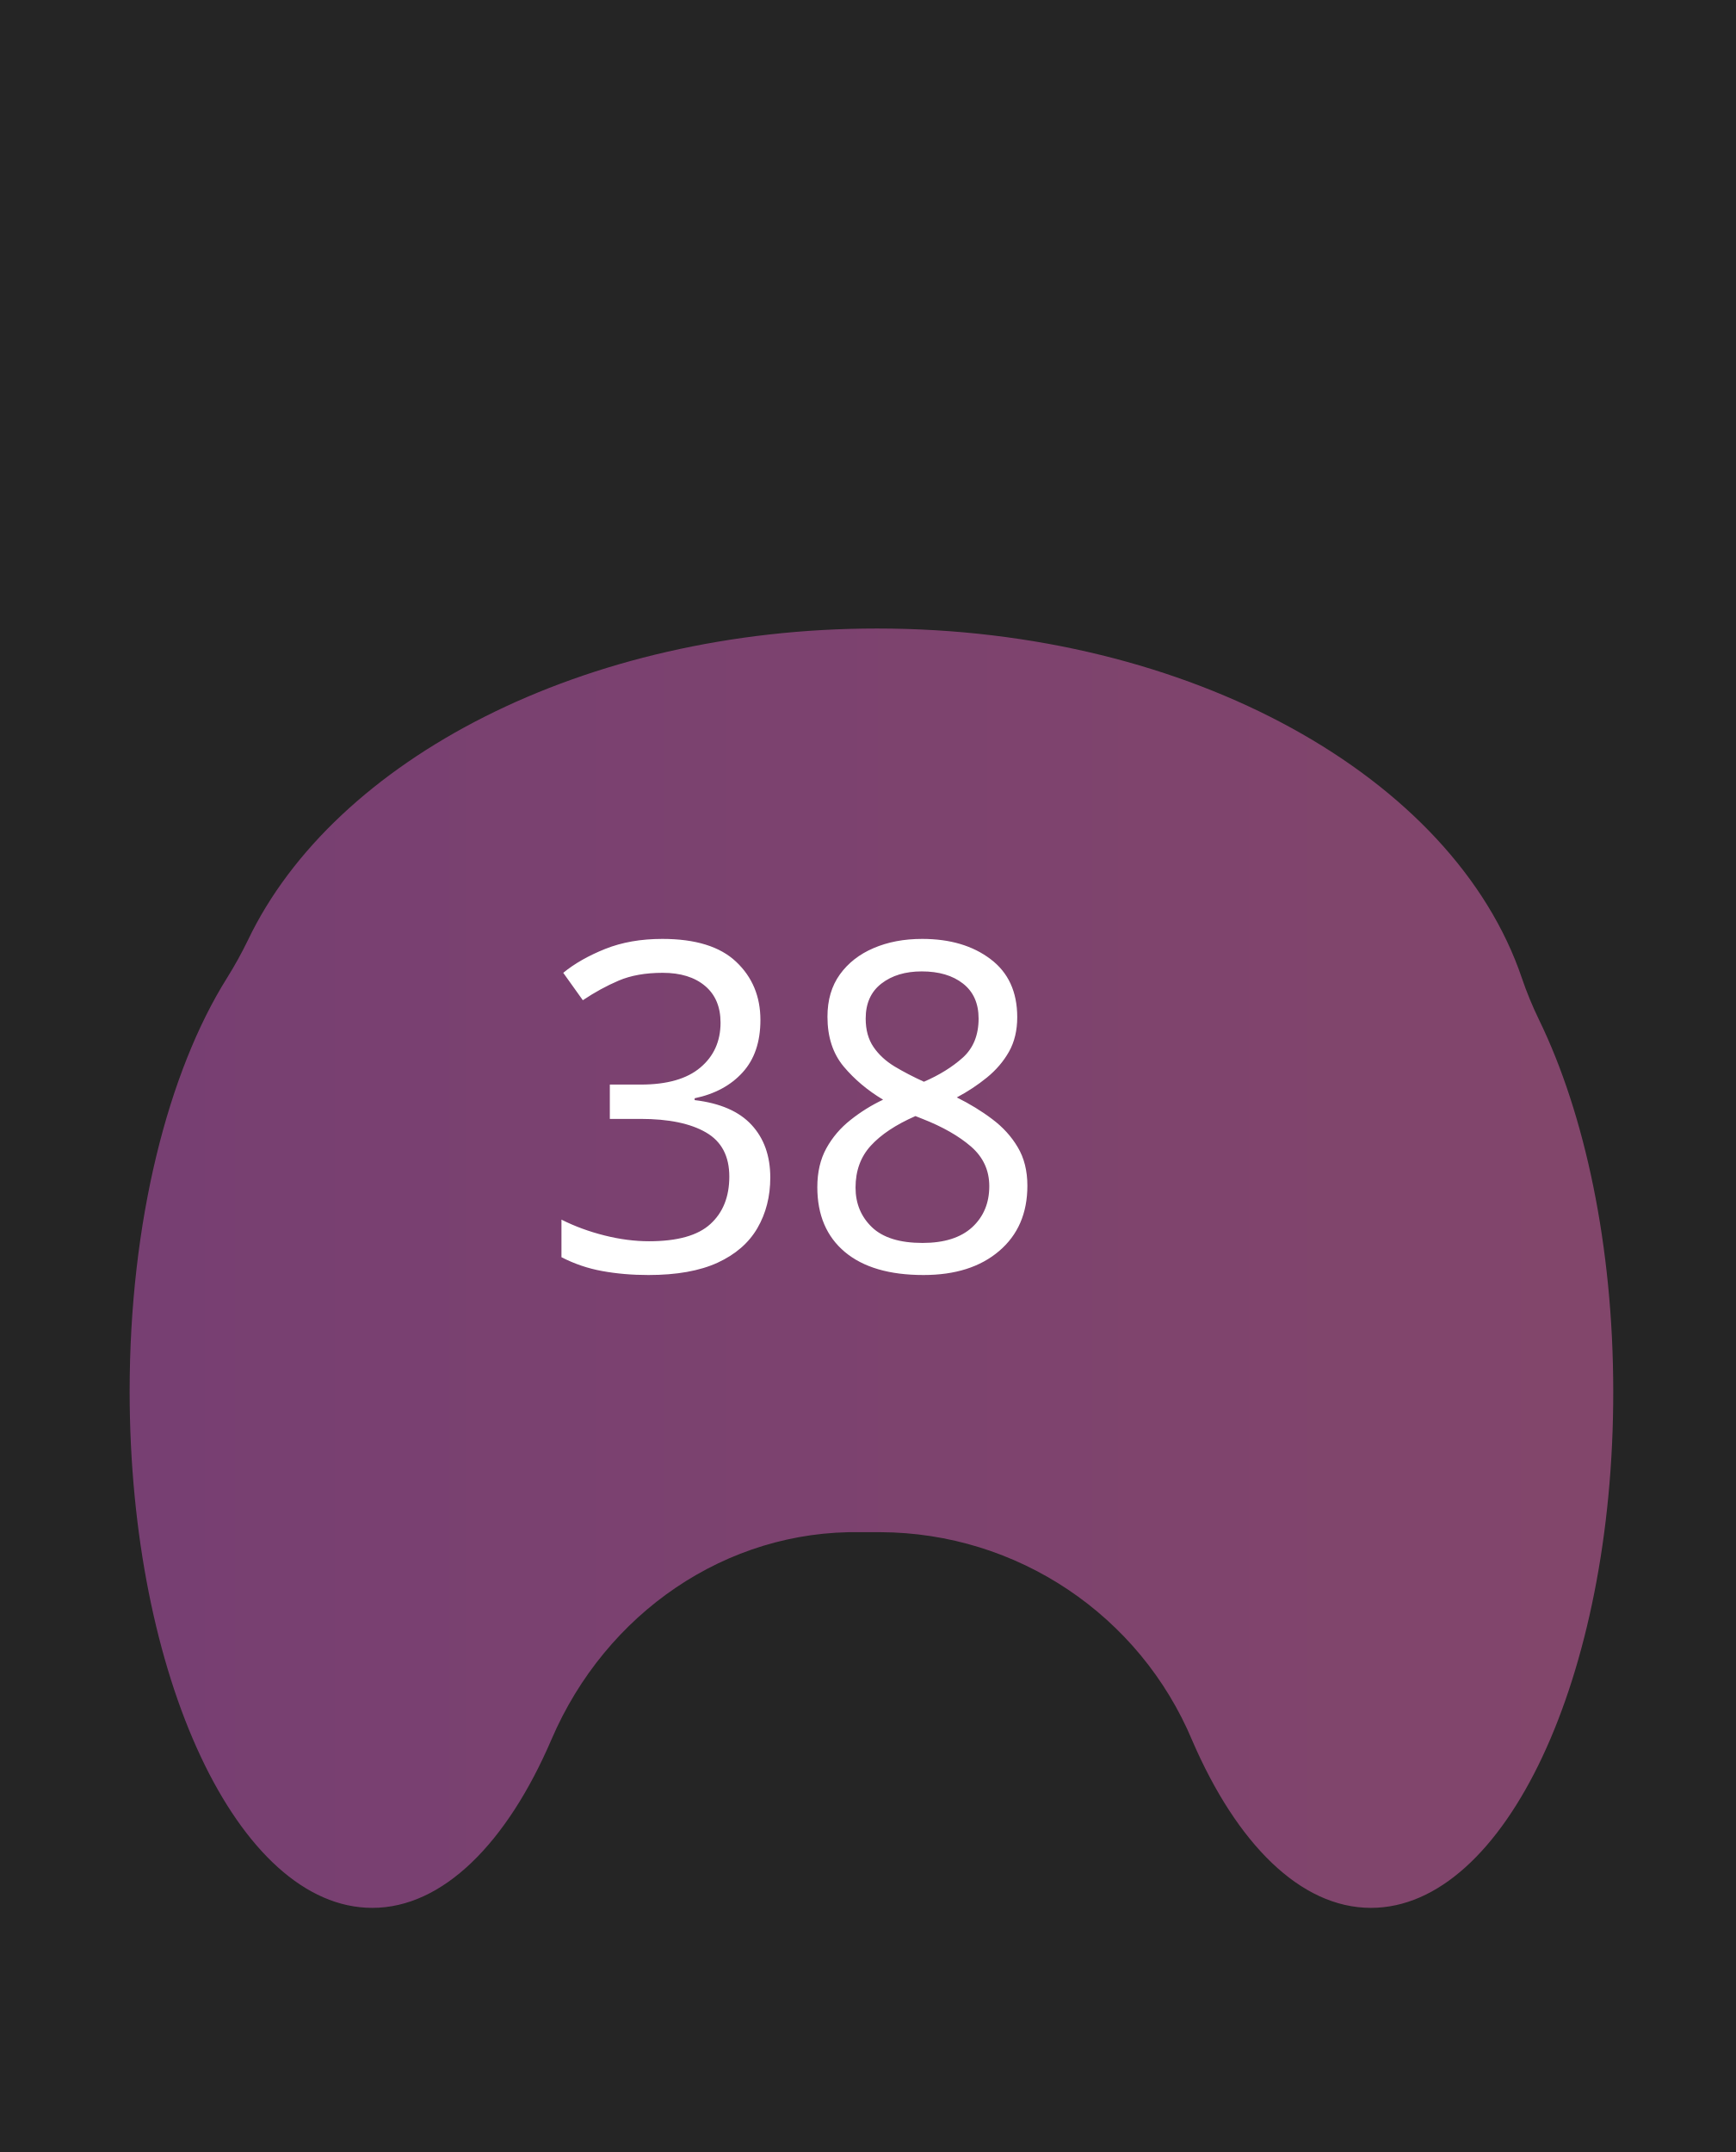
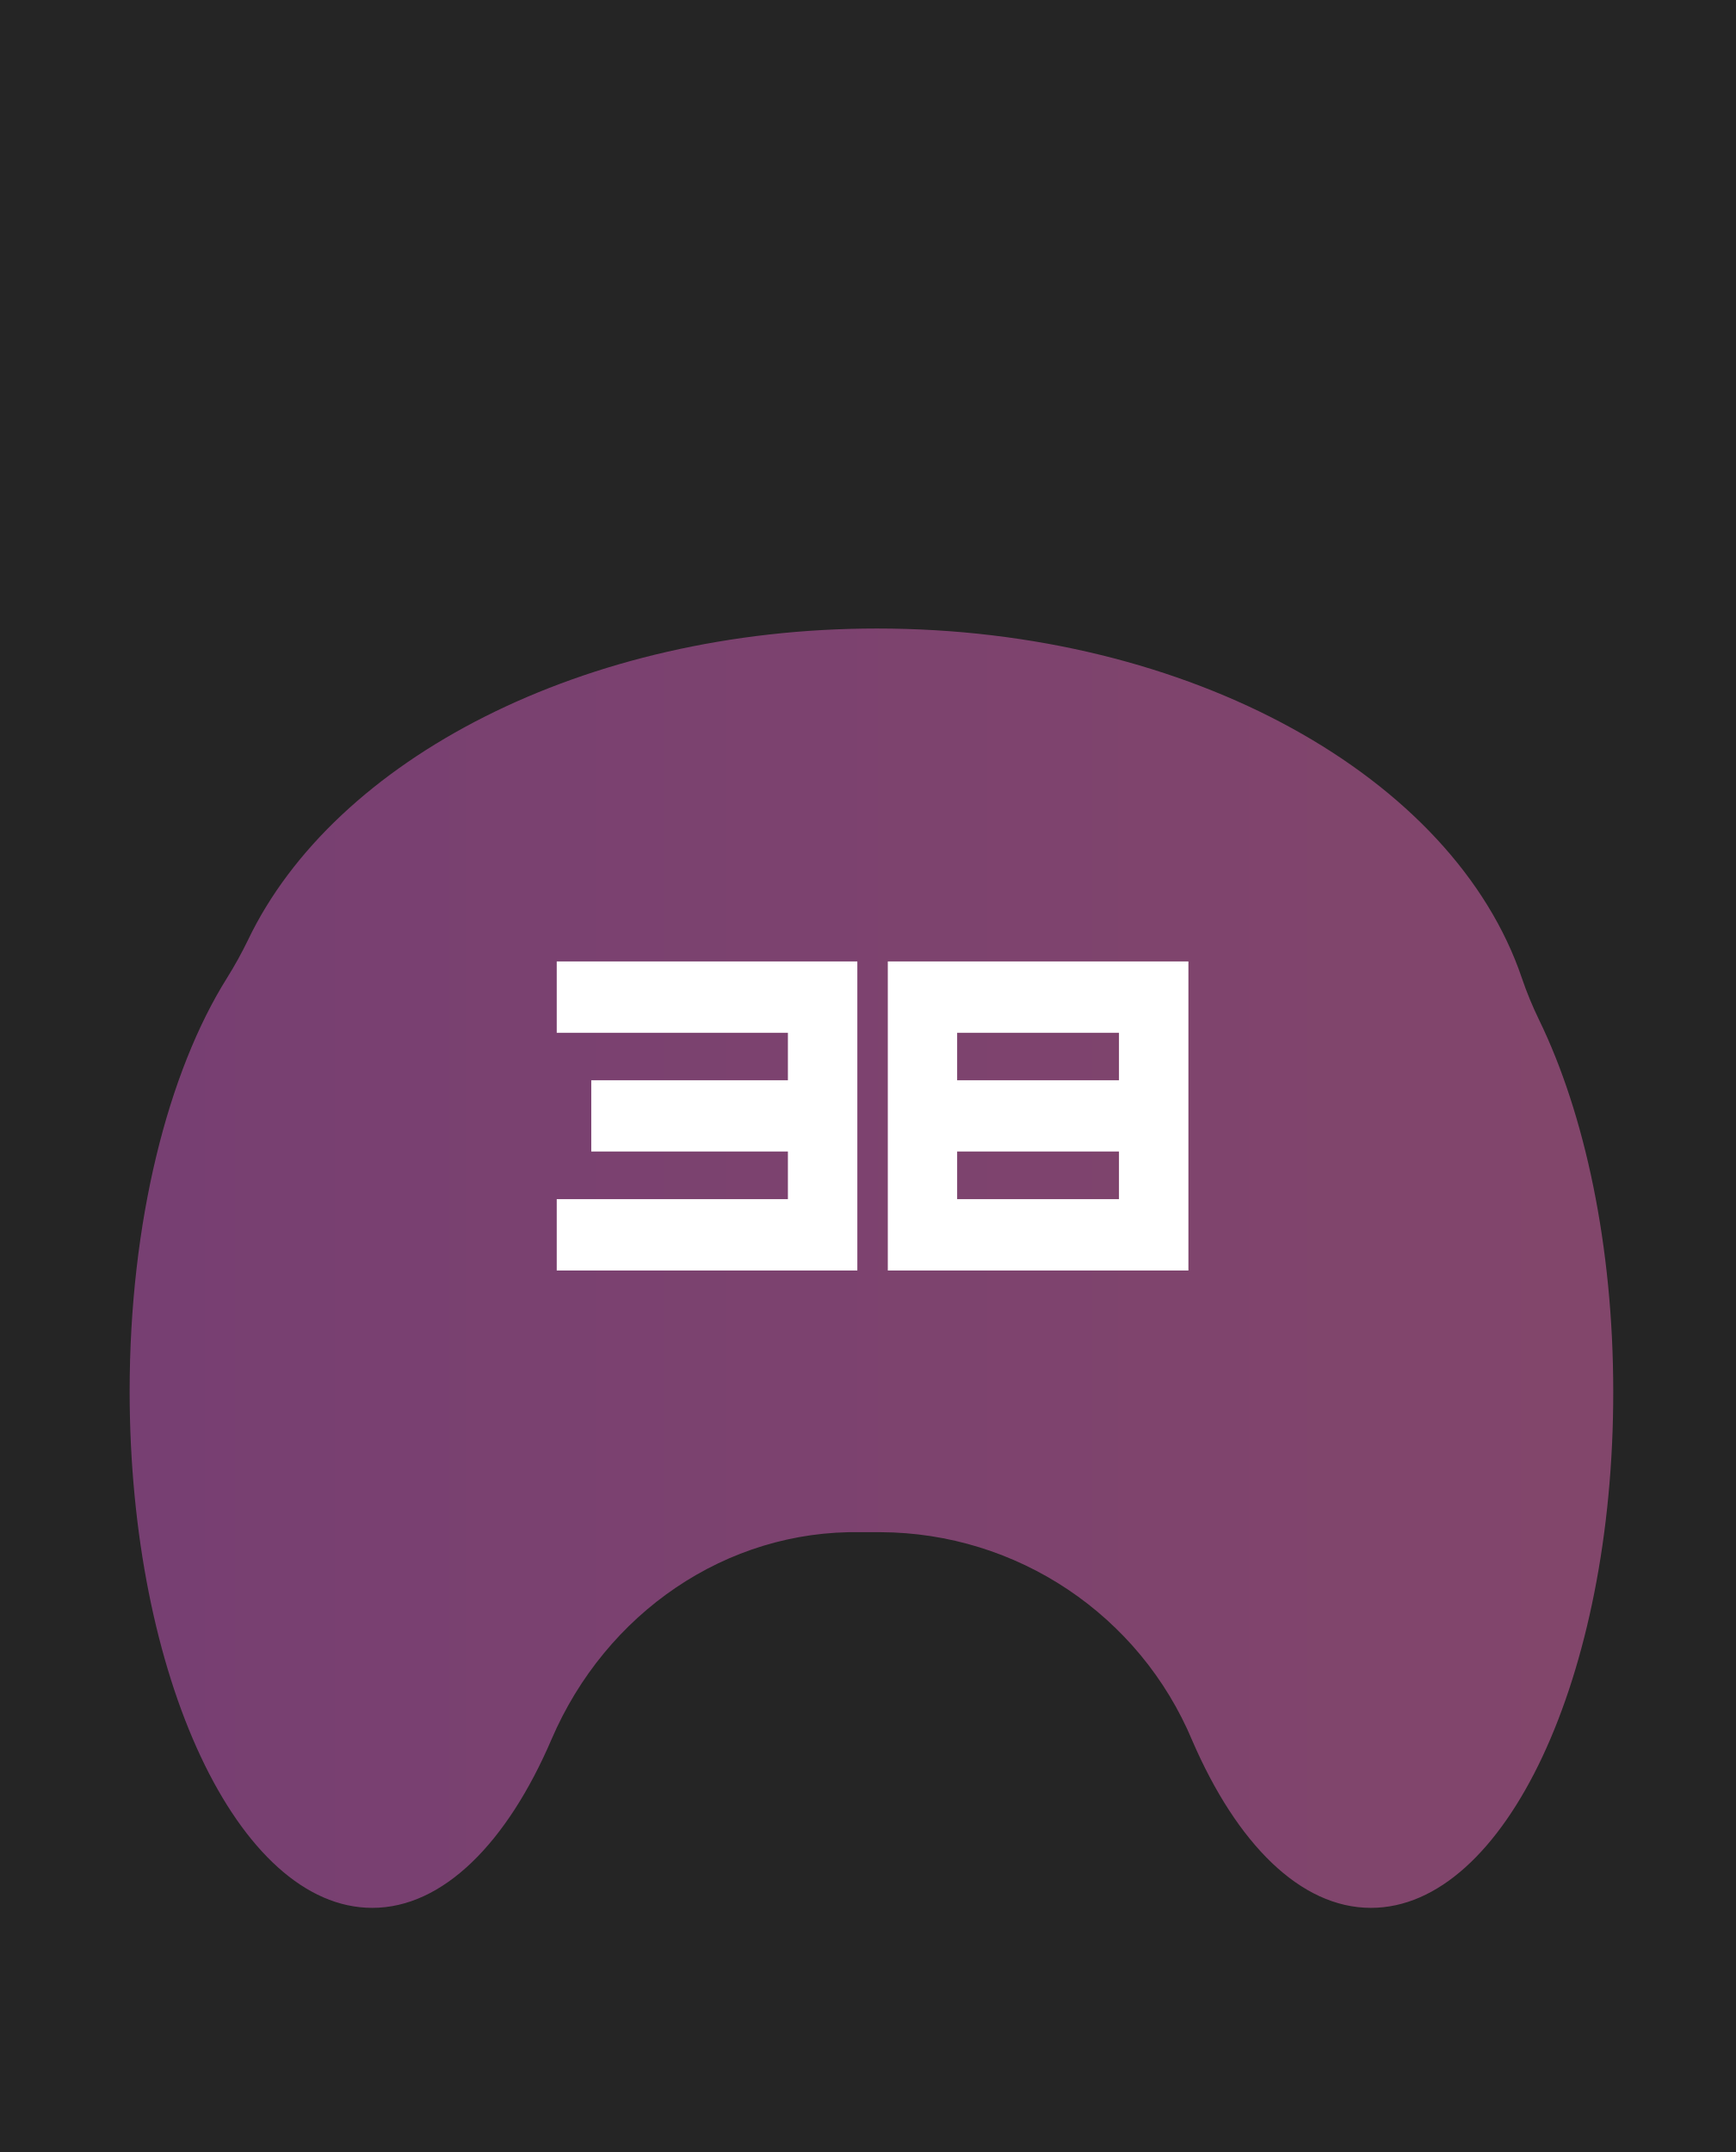
<svg xmlns="http://www.w3.org/2000/svg" viewBox="0 0 192 238">
  <defs>
-     <style>.cls-1{stroke-miterlimit:10;fill:url(#Безымянный_градиент_48);stroke:url(#Безымянный_градиент_31);}.cls-2{fill:#252525;}.cls-3{font-size:50.65px;fill:#fff;font-family:PhageRegularKG, Phage Regular KG;}</style>
+     <style>.cls-1{stroke-miterlimit:10;fill:url(#Безымянный_градиент_48);stroke:url(#Безымянный_градиент_31);}.cls-2{fill:#252525;}.cls-3{fill:#fff;}</style>
    <linearGradient id="Безымянный_градиент_48" x1="-388.83" y1="286.34" x2="1531.17" y2="286.34" gradientUnits="userSpaceOnUse">
      <stop offset="0" stop-color="#5b2e83" />
      <stop offset="1" stop-color="#e07f32" />
    </linearGradient>
    <linearGradient id="Безымянный_градиент_31" x1="-389.33" y1="286.34" x2="1531.67" y2="286.34" gradientUnits="userSpaceOnUse">
      <stop offset="0" stop-color="#5a2e84" />
      <stop offset="1" stop-color="#e07f32" />
    </linearGradient>
  </defs>
  <g id="Слой_4" data-name="Слой 4">
    <rect class="cls-1" x="-388.83" y="-253.66" width="1920" height="1080" />
  </g>
  <g id="Слой_5" data-name="Слой 5">
    <path class="cls-2" d="M-389.44-254V827.15H1532V-254Zm1738.61,73.76c7.81,0,14.83,6.92,19.74,17.94a37.53,37.53,0,0,0,34.45,22.42h.35c.61,0,1.23,0,1.84,0a36.89,36.89,0,0,0,34.16-22.28c4.89-11.12,12-18.1,19.79-18.1,14.79,0,26.79,24.85,26.79,55.5,0,18.2-4.24,34.35-10.77,44.47a39.34,39.34,0,0,0-2.29,4c-9.57,19.42-37.07,33.45-69.52,33.45-34.68,0-63.72-16-71.24-37.55a38.19,38.19,0,0,0-1.9-4.52c-5-10.08-8.19-24.25-8.19-39.9C1322.38-155.39,1334.38-180.24,1349.17-180.24Zm-17.29,290a41.37,41.37,0,0,0,2.3-4.18c9.58-20,37.12-34.41,69.61-34.41,34.73,0,63.81,16.48,71.34,38.64a38.89,38.89,0,0,0,1.89,4.64c5,10.37,8.19,25,8.19,41.08,0,31.54-12,57.11-26.82,57.11-7.82,0-14.85-7.11-19.75-18.46a37.54,37.54,0,0,0-34.51-23.08h-2.19c-14.85-.25-28.21,9-34.19,22.93-4.92,11.44-12,18.62-19.82,18.62-14.82,0-26.83-25.57-26.83-57.11C1321.1,136.84,1325.34,120.2,1331.88,109.8Zm-160.28-290c7.81,0,14.83,6.92,19.73,17.94a37.55,37.55,0,0,0,34.46,22.42h.35c.61,0,1.23,0,1.83,0a36.92,36.92,0,0,0,34.17-22.28c4.89-11.12,11.95-18.1,19.78-18.1,14.79,0,26.79,24.85,26.79,55.49,0,18.21-4.23,34.36-10.77,44.48a39.34,39.34,0,0,0-2.29,4c-9.56,19.42-37.06,33.45-69.51,33.45-34.69,0-63.73-16-71.24-37.55a38.19,38.19,0,0,0-1.9-4.52c-5-10.08-8.19-24.25-8.19-39.91C1144.81-155.39,1156.81-180.24,1171.6-180.24Zm-18.66,289a41.37,41.37,0,0,0,2.3-4.18c9.57-20,37.12-34.41,69.6-34.41,34.74,0,63.82,16.48,71.33,38.64a40.69,40.69,0,0,0,1.9,4.64c5.06,10.37,8.2,25,8.2,41.08,0,31.54-12,57.11-26.83,57.11-7.82,0-14.84-7.11-19.74-18.46a37.57,37.57,0,0,0-34.51-23.08H1223c-14.85-.25-28.21,9-34.21,22.93-4.9,11.44-12,18.62-19.81,18.62-14.82,0-26.82-25.57-26.82-57.11C1142.16,135.84,1146.39,119.2,1152.94,108.8Zm-159.73-289c7.8,0,14.83,6.92,19.72,17.94a37.58,37.58,0,0,0,34.47,22.42h.34c.62,0,1.23,0,1.84,0a36.89,36.89,0,0,0,34.16-22.28c4.9-11.12,12-18.1,19.79-18.1,14.79,0,26.79,24.85,26.79,55.49,0,18.21-4.23,34.36-10.77,44.48a37.64,37.64,0,0,0-2.3,4c-9.56,19.42-37.07,33.45-69.51,33.45-34.69,0-63.72-16-71.24-37.55a38.19,38.19,0,0,0-1.9-4.52c-5.05-10.08-8.18-24.25-8.18-39.91C966.42-155.39,978.41-180.24,993.21-180.24Zm-19.13,289a41.37,41.37,0,0,0,2.3-4.18c9.58-20,37.12-34.41,69.62-34.41,34.72,0,63.8,16.48,71.32,38.64a40.69,40.69,0,0,0,1.9,4.64c5,10.37,8.2,25,8.2,41.08,0,31.54-12,57.11-26.83,57.11-7.82,0-14.84-7.11-19.75-18.46a37.56,37.56,0,0,0-34.5-23.08h-2.2c-14.86-.25-28.21,9-34.2,22.93-4.91,11.44-12,18.62-19.82,18.62-14.81,0-26.83-25.57-26.83-57.11C963.29,135.84,967.54,119.2,974.08,108.8Zm-159.27-289c7.81,0,14.83,6.92,19.73,17.94A37.54,37.54,0,0,0,869-139.88h.34c.62,0,1.23,0,1.84,0a36.87,36.87,0,0,0,34.16-22.28c4.89-11.12,11.95-18.1,19.8-18.1,14.79,0,26.78,24.85,26.78,55.49,0,18.21-4.23,34.36-10.77,44.48a39.34,39.34,0,0,0-2.29,4c-9.56,19.42-37.08,33.45-69.52,33.45-34.69,0-63.72-16-71.23-37.55a38.19,38.19,0,0,0-1.9-4.52c-5.06-10.08-8.19-24.25-8.19-39.91C788-155.39,800-180.24,814.81-180.24Zm-19.36,289a43.44,43.44,0,0,0,2.3-4.18c9.57-20,37.12-34.41,69.6-34.41,34.74,0,63.81,16.48,71.33,38.64a40.75,40.75,0,0,0,1.91,4.64c5,10.37,8.19,25,8.19,41.08,0,31.54-12,57.11-26.83,57.11-7.81,0-14.85-7.11-19.75-18.46a37.57,37.57,0,0,0-34.5-23.08h-2.2c-14.86-.25-28.2,9-34.2,22.93-4.9,11.44-12,18.62-19.81,18.62-14.82,0-26.84-25.57-26.84-57.11C784.65,135.84,788.89,119.2,795.45,108.8Zm-159.25-289c7.8,0,14.83,6.92,19.72,17.94a37.57,37.57,0,0,0,34.46,22.42h.35c.62,0,1.23,0,1.84,0a36.89,36.89,0,0,0,34.16-22.28c4.9-11.12,12-18.1,19.79-18.1,14.79,0,26.79,24.85,26.79,55.49,0,18.21-4.23,34.36-10.78,44.48a41.29,41.29,0,0,0-2.29,4c-9.56,19.42-37.07,33.45-69.51,33.45-34.69,0-63.72-16-71.23-37.55a38.25,38.25,0,0,0-1.91-4.52c-5-10.08-8.18-24.25-8.18-39.91C609.41-155.39,621.41-180.24,636.2-180.24Zm-19.4,289a43.44,43.44,0,0,0,2.3-4.18c9.57-20,37.12-34.41,69.61-34.41,34.73,0,63.81,16.48,71.33,38.64a40.69,40.69,0,0,0,1.9,4.64c5.06,10.37,8.2,25,8.2,41.08,0,31.54-12,57.11-26.83,57.11-7.82,0-14.85-7.11-19.75-18.46a37.56,37.56,0,0,0-34.5-23.08h-2.19c-14.86-.25-28.21,9-34.21,22.93-4.9,11.44-12,18.62-19.81,18.62C618,211.68,606,186.11,606,154.57,606,135.84,610.26,119.2,616.8,108.8Zm-933.75-289c7.81,0,14.83,6.92,19.73,17.94a37.54,37.54,0,0,0,34.45,22.42h.35c.62,0,1.23,0,1.85,0a36.87,36.87,0,0,0,34.15-22.28c4.9-11.12,12-18.1,19.8-18.1,14.79,0,26.79,24.85,26.79,55.49,0,18.21-4.24,34.36-10.78,44.48a37.56,37.56,0,0,0-2.29,4C-202.46-56.8-230-42.77-262.42-42.77c-34.69,0-63.72-16-71.23-37.55a38.19,38.19,0,0,0-1.9-4.52c-5.05-10.08-8.19-24.25-8.19-39.91C-343.74-155.39-331.74-180.24-316.95-180.24ZM-206.4,753.68c-7.82,0-14.85-7.1-19.75-18.46a37.56,37.56,0,0,0-34.5-23.07h-2.2c-14.86-.25-28.21,9-34.2,22.92-4.91,11.45-12,18.62-19.82,18.62-14.81,0-26.83-25.56-26.83-57.11,0-18.73,4.25-35.36,10.79-45.77a41.13,41.13,0,0,0,2.29-4.17c9.58-20,37.13-34.42,69.62-34.42,34.73,0,63.8,16.49,71.33,38.64a40.1,40.1,0,0,0,1.9,4.65c5.05,10.37,8.2,25,8.2,41.07C-179.57,728.12-191.59,753.68-206.4,753.68Zm16.28-295.75a37.42,37.42,0,0,0-2.29,4c-9.56,19.43-37.08,33.46-69.52,33.46-34.69,0-63.72-16-71.23-37.55a39.65,39.65,0,0,0-1.9-4.52c-5.05-10.08-8.19-24.24-8.19-39.91,0-30.64,12-55.49,26.79-55.49,7.81,0,14.84,6.91,19.73,17.94a37.55,37.55,0,0,0,34.45,22.43h2.2a36.83,36.83,0,0,0,34.15-22.29c4.9-11.11,12-18.09,19.8-18.09,14.79,0,26.79,24.85,26.79,55.49C-179.34,431.66-183.58,447.82-190.12,457.93ZM-205.63,211c-7.82,0-14.85-7.12-19.76-18.47a37.56,37.56,0,0,0-34.49-23.08h-2.21c-14.85-.25-28.2,8.95-34.19,22.93-4.9,11.44-12,18.63-19.83,18.63-14.81,0-26.83-25.58-26.83-57.13,0-18.73,4.25-35.35,10.8-45.76a42.24,42.24,0,0,0,2.29-4.17c9.58-20,37.13-34.43,69.61-34.43,34.74,0,63.81,16.5,71.33,38.65A40,40,0,0,0-187,112.8c5.05,10.38,8.2,25,8.2,41.07C-178.8,185.42-190.82,211-205.63,211Zm67.3-391.24c7.8,0,14.83,6.92,19.71,17.94a37.58,37.58,0,0,0,34.47,22.42h.35c.61,0,1.23,0,1.83,0A36.92,36.92,0,0,0-47.8-162.14c4.89-11.12,11.94-18.1,19.78-18.1,14.79,0,26.79,24.85,26.79,55.49,0,18.21-4.23,34.36-10.77,44.48a39.34,39.34,0,0,0-2.29,4C-23.86-56.8-51.37-42.77-83.8-42.77c-34.7,0-63.73-16-71.24-37.55a40,40,0,0,0-1.91-4.52c-5-10.08-8.17-24.25-8.17-39.91C-165.12-155.39-153.12-180.24-138.33-180.24ZM-27.76,753.68c-7.82,0-14.85-7.1-19.75-18.46A37.58,37.58,0,0,0-82,712.15h-2.2c-14.86-.25-28.2,9-34.2,22.92-4.9,11.45-12,18.62-19.81,18.62-14.82,0-26.84-25.56-26.84-57.11,0-18.73,4.24-35.36,10.8-45.77a43.28,43.28,0,0,0,2.3-4.17c9.56-20,37.12-34.42,69.6-34.42,34.74,0,63.81,16.49,71.32,38.64a40.16,40.16,0,0,0,1.91,4.65c5.06,10.37,8.2,25,8.2,41.07C-.93,728.12-12.95,753.68-27.76,753.68Zm16.24-295.75a41.05,41.05,0,0,0-2.28,4c-9.57,19.43-37.08,33.46-69.51,33.46-34.7,0-63.73-16-71.23-37.55a43.76,43.76,0,0,0-1.92-4.52c-5-10.08-8.17-24.24-8.17-39.91,0-30.64,12-55.49,26.79-55.49,7.8,0,14.83,6.91,19.71,17.94a37.59,37.59,0,0,0,34.47,22.43h2.18a36.88,36.88,0,0,0,34.17-22.29C-42.42,364.94-35.37,358-27.53,358c14.79,0,26.79,24.85,26.79,55.49C-.74,431.66-5,447.82-11.52,457.93ZM-27,211c-7.81,0-14.85-7.12-19.74-18.47a37.6,37.6,0,0,0-34.51-23.08h-2.19c-14.86-.25-28.21,8.95-34.2,22.93-4.91,11.44-12,18.63-19.82,18.63-14.81,0-26.83-25.58-26.83-57.13,0-18.73,4.24-35.35,10.79-45.76a42.33,42.33,0,0,0,2.3-4.17c9.56-20,37.12-34.43,69.61-34.43,34.73,0,63.8,16.5,71.32,38.65a40,40,0,0,0,1.9,4.64c5.06,10.38,8.2,25,8.2,41.07C-.17,185.42-12.19,211-27,211ZM40.06-180.24c7.81,0,14.83,6.92,19.73,17.94a37.54,37.54,0,0,0,34.46,22.42h.34c.62,0,1.23,0,1.84,0a36.89,36.89,0,0,0,34.16-22.28c4.9-11.12,11.95-18.1,19.79-18.1,14.8,0,26.79,24.85,26.79,55.49,0,18.21-4.24,34.36-10.76,44.48a37.73,37.73,0,0,0-2.31,4C154.54-56.8,127-42.77,94.59-42.77c-34.68,0-63.73-16-71.23-37.55a38.19,38.19,0,0,0-1.9-4.52c-5.06-10.08-8.19-24.25-8.19-39.91C13.27-155.39,25.27-180.24,40.06-180.24ZM150.87,753.68c-7.81,0-14.84-7.1-19.74-18.46a37.59,37.59,0,0,0-34.51-23.07H94.43c-14.86-.25-28.21,9-34.2,22.92-4.91,11.45-12,18.62-19.82,18.62-14.81,0-26.83-25.56-26.83-57.11,0-18.73,4.24-35.36,10.79-45.77a41.22,41.22,0,0,0,2.3-4.17c9.58-20,37.12-34.42,69.61-34.42,34.73,0,63.81,16.49,71.33,38.64a40.1,40.1,0,0,0,1.9,4.65c5.05,10.37,8.19,25,8.19,41.07C177.7,728.12,165.7,753.68,150.87,753.68ZM13.76,413.45c0-30.64,12-55.49,26.79-55.49,7.81,0,14.83,6.91,19.73,17.94a37.55,37.55,0,0,0,34.46,22.43h2.18a36.86,36.86,0,0,0,34.16-22.29C136,364.94,143,358,150.87,358c14.8,0,26.79,24.85,26.79,55.49,0,18.21-4.24,34.37-10.76,44.48a39.36,39.36,0,0,0-2.31,4c-9.56,19.43-37.07,33.46-69.51,33.46-34.68,0-63.73-16-71.23-37.55a39.72,39.72,0,0,0-1.91-4.52C16.89,443.28,13.76,429.12,13.76,413.45ZM151.64,211c-7.81,0-14.84-7.12-19.75-18.47a37.56,37.56,0,0,0-34.5-23.08h-2.2C80.34,169.19,67,178.39,61,192.37,56.09,203.81,49,211,41.18,211c-14.82,0-26.84-25.58-26.84-57.13,0-18.73,4.25-35.35,10.8-45.76a44.5,44.5,0,0,0,2.3-4.17C37,84,64.56,69.51,97,69.51c34.74,0,63.82,16.5,71.33,38.65a40,40,0,0,0,1.91,4.64c5.05,10.38,8.2,25,8.2,41.07C178.48,185.42,166.47,211,151.64,211Zm66.82-391.24c7.8,0,14.83,6.92,19.73,17.94a37.52,37.52,0,0,0,34.46,22.42H273c.62,0,1.23,0,1.84,0A36.89,36.89,0,0,0,309-162.14c4.9-11.12,11.95-18.1,19.79-18.1,14.79,0,26.79,24.85,26.79,55.49,0,18.21-4.24,34.36-10.77,44.48a39.42,39.42,0,0,0-2.3,4C332.94-56.8,305.43-42.77,273-42.77c-34.69,0-63.72-16-71.24-37.55a38.19,38.19,0,0,0-1.9-4.52c-5-10.08-8.19-24.25-8.19-39.91C191.66-155.39,203.66-180.24,218.46-180.24ZM329.73,753.68c-7.82,0-14.84-7.1-19.75-18.46a37.55,37.55,0,0,0-34.5-23.07h-2.19c-14.86-.25-28.22,9-34.21,22.92-4.9,11.45-12,18.62-19.81,18.62-14.83,0-26.82-25.56-26.82-57.11,0-18.73,4.23-35.36,10.77-45.77a43.36,43.36,0,0,0,2.31-4.17c9.57-20,37.11-34.42,69.6-34.42,34.73,0,63.82,16.49,71.33,38.64a40.1,40.1,0,0,0,1.9,4.65c5.06,10.37,8.2,25,8.2,41.07C356.56,728.12,344.55,753.68,329.73,753.68ZM192.16,413.45c0-30.64,12-55.49,26.79-55.49,7.8,0,14.83,6.91,19.73,17.94a37.53,37.53,0,0,0,34.46,22.43h2.18a36.83,36.83,0,0,0,34.15-22.29c4.91-11.11,12-18.09,19.8-18.09,14.79,0,26.79,24.85,26.79,55.49,0,18.21-4.23,34.37-10.77,44.48a39.28,39.28,0,0,0-2.3,4c-9.56,19.43-37.07,33.46-69.51,33.46-34.69,0-63.73-16-71.24-37.55a39.65,39.65,0,0,0-1.9-4.52C195.29,443.28,192.16,429.12,192.16,413.45ZM330.5,211c-7.82,0-14.84-7.12-19.76-18.47a37.55,37.55,0,0,0-34.49-23.08h-2.2c-14.85-.25-28.2,8.95-34.2,22.93C235,203.81,227.88,211,220,211c-14.82,0-26.83-25.58-26.83-57.13,0-18.73,4.23-35.35,10.78-45.76a44.6,44.6,0,0,0,2.31-4.17c9.56-20,37.11-34.43,69.6-34.43,34.73,0,63.81,16.5,71.33,38.65a38.27,38.27,0,0,0,1.9,4.64c5.06,10.38,8.19,25,8.19,41.07C357.32,185.42,345.32,211,330.5,211ZM396-180.24c7.8,0,14.83,6.92,19.73,17.94a37.54,37.54,0,0,0,34.46,22.42h.34c.62,0,1.23,0,1.84,0a36.89,36.89,0,0,0,34.16-22.28c4.9-11.12,11.95-18.1,19.79-18.1,14.79,0,26.79,24.85,26.79,55.5,0,18.2-4.23,34.35-10.77,44.47a39.42,39.42,0,0,0-2.3,4C510.51-56.8,483-42.77,450.56-42.77c-34.69,0-63.72-16-71.23-37.55a38.25,38.25,0,0,0-1.91-4.52c-5.05-10.08-8.18-24.25-8.18-39.9C369.24-155.39,381.24-180.24,396-180.24ZM508.68,754.69c-7.82,0-14.85-7.11-19.75-18.46a37.56,37.56,0,0,0-34.51-23.08h-2.19c-14.85-.25-28.21,9-34.2,22.93-4.91,11.44-12,18.62-19.81,18.62-14.82,0-26.83-25.57-26.83-57.12,0-18.73,4.23-35.36,10.78-45.76a42.48,42.48,0,0,0,2.3-4.18c9.58-20,37.12-34.42,69.61-34.42,34.73,0,63.81,16.49,71.34,38.65a38.89,38.89,0,0,0,1.89,4.64c5.05,10.37,8.19,25,8.19,41.07C535.5,729.12,523.49,754.69,508.68,754.69ZM369.73,421.84c0-30.65,12-55.5,26.79-55.5,7.8,0,14.83,6.92,19.73,17.94a37.54,37.54,0,0,0,34.46,22.42h.34c.62,0,1.23,0,1.84,0a36.89,36.89,0,0,0,34.16-22.28c4.9-11.12,12-18.1,19.79-18.1,14.79,0,26.79,24.85,26.79,55.5,0,18.2-4.23,34.36-10.77,44.47a39.42,39.42,0,0,0-2.3,4.05c-9.56,19.42-37.07,33.45-69.51,33.45-34.69,0-63.73-16-71.23-37.55a37.31,37.31,0,0,0-1.91-4.52C372.86,451.66,369.73,437.5,369.73,421.84ZM509.44,212c-7.81,0-14.84-7.12-19.74-18.47a37.59,37.59,0,0,0-34.51-23.08H453c-14.85-.25-28.21,8.95-34.2,22.93C413.89,204.81,406.83,212,399,212c-14.82,0-26.83-25.58-26.83-57.12,0-18.73,4.23-35.36,10.79-45.77a41.22,41.22,0,0,0,2.3-4.17c9.58-20,37.12-34.42,69.6-34.42,34.74,0,63.82,16.49,71.34,38.64a40,40,0,0,0,1.9,4.64c5,10.38,8.19,25,8.19,41.08C536.27,186.42,524.26,212,509.44,212ZM742.55,754.37c-7.82,0-14.85-7.11-19.76-18.45a37.57,37.57,0,0,0-34.5-23.09H686.1c-14.87-.26-28.21,8.94-34.2,22.92-4.9,11.44-12,18.62-19.82,18.62-14.82,0-26.83-25.56-26.83-57.11,0-18.74,4.24-35.36,10.79-45.77a43.19,43.19,0,0,0,2.29-4.17c9.58-20,37.12-34.43,69.61-34.43,34.74,0,63.81,16.5,71.33,38.65a40.9,40.9,0,0,0,1.91,4.65c5.06,10.37,8.19,24.95,8.19,41.07C769.37,728.81,757.36,754.37,742.55,754.37ZM763,458.3a39.34,39.34,0,0,0-2.29,4.05c-9.56,19.42-37.07,33.45-69.51,33.45-34.69,0-63.72-16-71.23-37.55a38,38,0,0,0-1.91-4.52c-5-10.08-8.18-24.24-8.18-39.9,0-30.65,12-55.5,26.79-55.5,7.8,0,14.83,6.92,19.72,17.94a37.57,37.57,0,0,0,34.46,22.43h.35c.62,0,1.23,0,1.84,0a36.89,36.89,0,0,0,34.16-22.29c4.89-11.12,12-18.1,19.79-18.1,14.79,0,26.79,24.85,26.79,55.5C773.8,432,769.57,448.19,763,458.3ZM921.18,754.37c-7.81,0-14.85-7.11-19.74-18.45a37.59,37.59,0,0,0-34.51-23.09h-2.19c-14.86-.26-28.21,8.94-34.21,22.92-4.9,11.44-12,18.62-19.81,18.62-14.81,0-26.83-25.56-26.83-57.11,0-18.74,4.24-35.36,10.79-45.77a41.22,41.22,0,0,0,2.3-4.17c9.57-20,37.12-34.43,69.61-34.43,34.73,0,63.8,16.5,71.32,38.65a40.9,40.9,0,0,0,1.91,4.65c5,10.37,8.19,24.95,8.19,41.07C948,728.81,936,754.37,921.18,754.37Zm20.46-296.44a39.19,39.19,0,0,0-2.29,4c-9.57,19.43-37.08,33.46-69.52,33.46-34.69,0-63.72-16-71.23-37.55a39.65,39.65,0,0,0-1.9-4.52c-5.06-10.08-8.19-24.24-8.19-39.91,0-30.64,12-55.49,26.79-55.49,7.81,0,14.83,6.91,19.73,17.94a37.55,37.55,0,0,0,34.46,22.43h2.18a36.84,36.84,0,0,0,34.16-22.29c4.89-11.11,11.95-18.09,19.8-18.09,14.79,0,26.79,24.85,26.79,55.49C952.42,431.66,948.17,447.82,941.64,457.93Zm158.19,296.44c-7.82,0-14.85-7.11-19.76-18.45a37.57,37.57,0,0,0-34.5-23.09h-2.2c-14.86-.26-28.2,8.94-34.19,22.92-4.91,11.44-12,18.62-19.82,18.62-14.82,0-26.84-25.56-26.84-57.11,0-18.74,4.25-35.36,10.8-45.77a43.28,43.28,0,0,0,2.3-4.17c9.57-20,37.11-34.43,69.61-34.43,34.73,0,63.8,16.5,71.32,38.65a40.9,40.9,0,0,0,1.91,4.65c5,10.37,8.19,24.95,8.19,41.07C1126.65,728.81,1114.65,754.37,1099.83,754.37ZM1120,457.93a37.5,37.5,0,0,0-2.3,4c-9.56,19.43-37.07,33.46-69.51,33.46-34.69,0-63.72-16-71.24-37.55a39.65,39.65,0,0,0-1.9-4.52c-5.05-10.08-8.18-24.24-8.18-39.91,0-30.64,12-55.49,26.79-55.49,7.8,0,14.83,6.91,19.72,17.94a37.58,37.58,0,0,0,34.47,22.43h2.18a36.86,36.86,0,0,0,34.16-22.29c4.9-11.11,12-18.09,19.79-18.09,14.79,0,26.79,24.85,26.79,55.49C1130.81,431.66,1126.58,447.82,1120,457.93Zm158.64,296.44c-7.82,0-14.85-7.11-19.75-18.45a37.57,37.57,0,0,0-34.51-23.09h-2.19c-14.85-.26-28.21,8.94-34.2,22.92-4.91,11.44-12,18.62-19.81,18.62-14.82,0-26.83-25.56-26.83-57.11,0-18.74,4.23-35.36,10.78-45.77a41.22,41.22,0,0,0,2.3-4.17c9.57-20,37.11-34.43,69.61-34.43,34.74,0,63.81,16.5,71.33,38.65a39,39,0,0,0,1.89,4.65c5.07,10.37,8.2,24.95,8.2,41.07C1305.5,728.81,1293.49,754.37,1278.68,754.37Zm19.75-296.44a39.19,39.19,0,0,0-2.29,4c-9.56,19.43-37.06,33.46-69.51,33.46-34.69,0-63.73-16-71.24-37.55a39.65,39.65,0,0,0-1.9-4.52c-5-10.08-8.19-24.24-8.19-39.91,0-30.64,12-55.49,26.79-55.49,7.81,0,14.83,6.91,19.73,17.94a37.56,37.56,0,0,0,34.46,22.43h2.18a36.88,36.88,0,0,0,34.17-22.29c4.89-11.11,11.95-18.09,19.78-18.09,14.79,0,26.79,24.85,26.79,55.49C1309.2,431.66,1305,447.82,1298.43,457.93Zm159.19,297.45c-7.81,0-14.84-7.12-19.75-18.46a37.57,37.57,0,0,0-34.5-23.09h-2.2c-14.85-.26-28.2,8.94-34.19,22.93-4.91,11.43-12,18.62-19.82,18.62-14.82,0-26.83-25.57-26.83-57.12,0-18.74,4.23-35.36,10.79-45.77a43.28,43.28,0,0,0,2.3-4.17c9.58-20,37.12-34.42,69.6-34.42,34.74,0,63.82,16.49,71.34,38.64a39.09,39.09,0,0,0,1.9,4.65c5,10.37,8.19,24.95,8.19,41.07C1484.45,729.81,1472.45,755.38,1457.62,755.38ZM1476,457.93a42.42,42.42,0,0,0-2.3,4c-9.56,19.43-37.06,33.46-69.51,33.46-34.69,0-63.72-16-71.24-37.55a39.65,39.65,0,0,0-1.9-4.52c-5-10.08-8.19-24.24-8.19-39.91,0-30.64,12-55.49,26.79-55.49,7.81,0,14.83,6.91,19.74,17.94a37.54,37.54,0,0,0,34.45,22.43H1406a36.86,36.86,0,0,0,34.16-22.29c4.89-11.11,12-18.09,19.79-18.09,14.79,0,26.79,24.85,26.79,55.49C1486.78,431.66,1482.54,447.82,1476,457.93Z" />
  </g>
  <g id="Слой_2" data-name="Слой 2">
-     <text class="cls-3" transform="translate(59.89 140.51) scale(0.97 1)">38</text>
+     <path class="cls-3" d="M61.58,106.33H94.83v34.18H61.58v-7.89H87.15v-5.27H65.4v-7.88H87.15v-5.25H61.58Z" />
+     <path class="cls-3" d="M98.2,140.51V106.33h33.25v34.18Zm7.67-26.29v5.25h17.9v-5.25Zm0,13.13v5.27h17.9v-5.27Z" />
  </g>
</svg>
